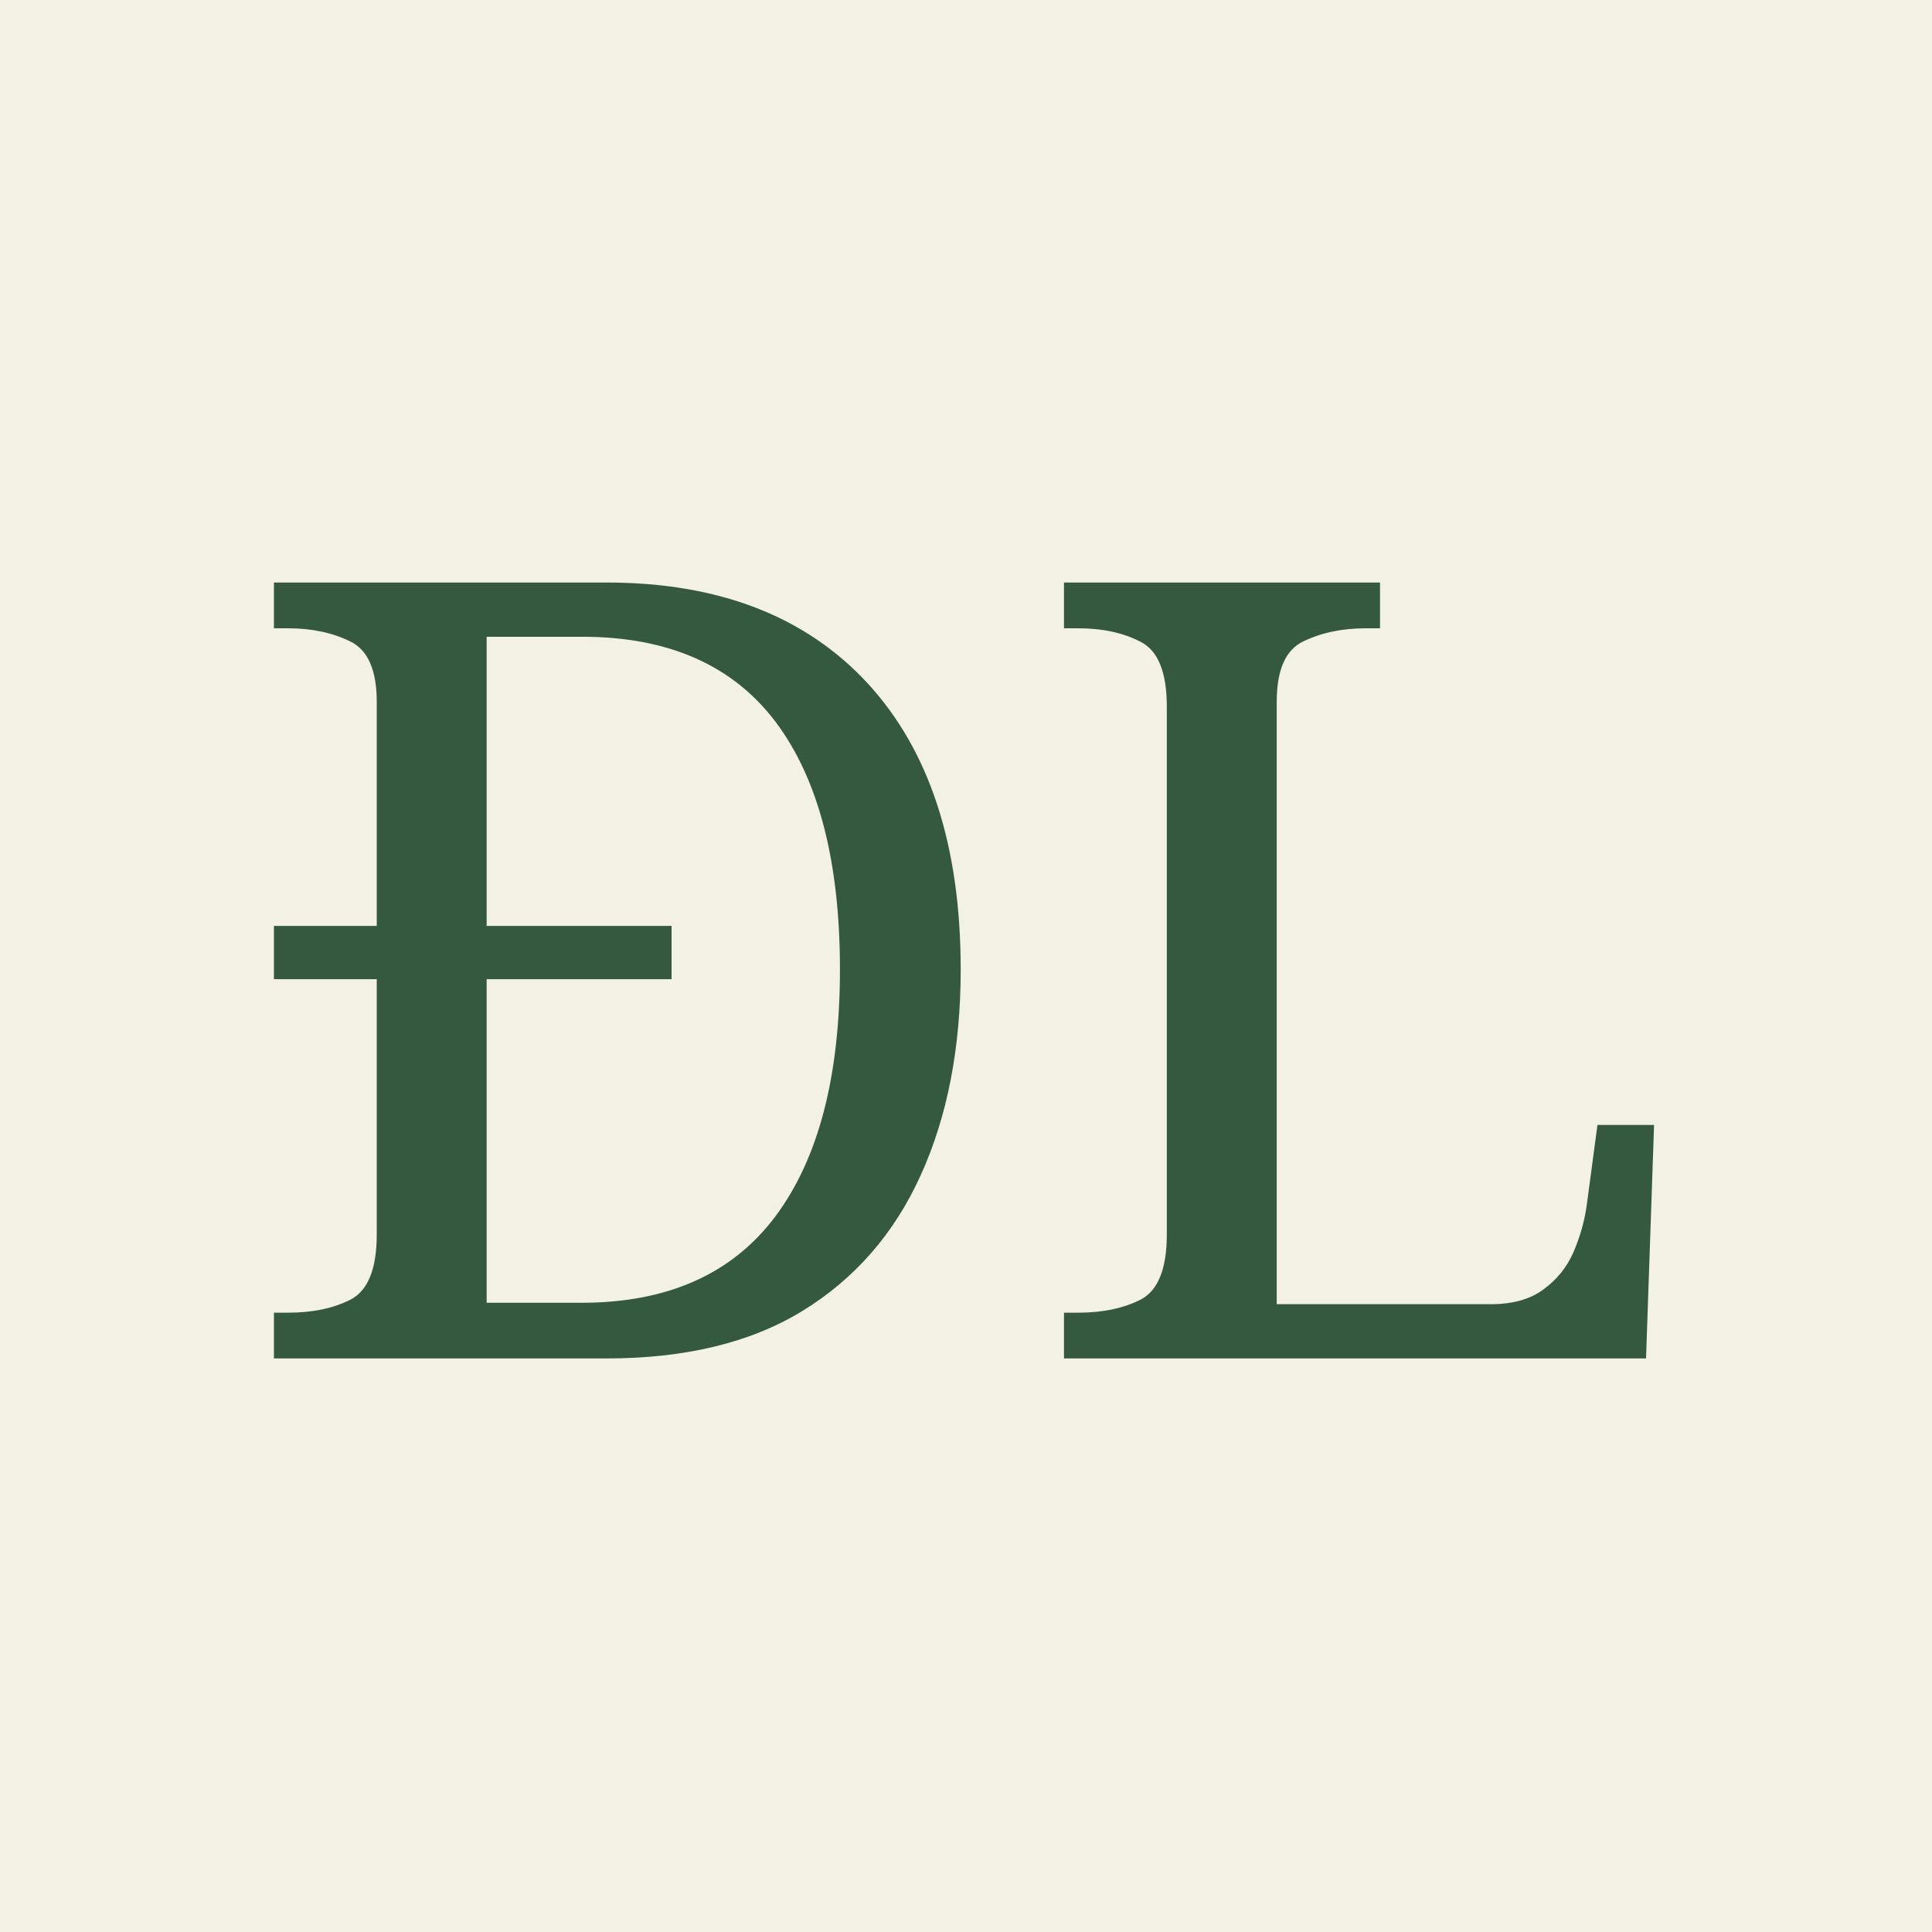
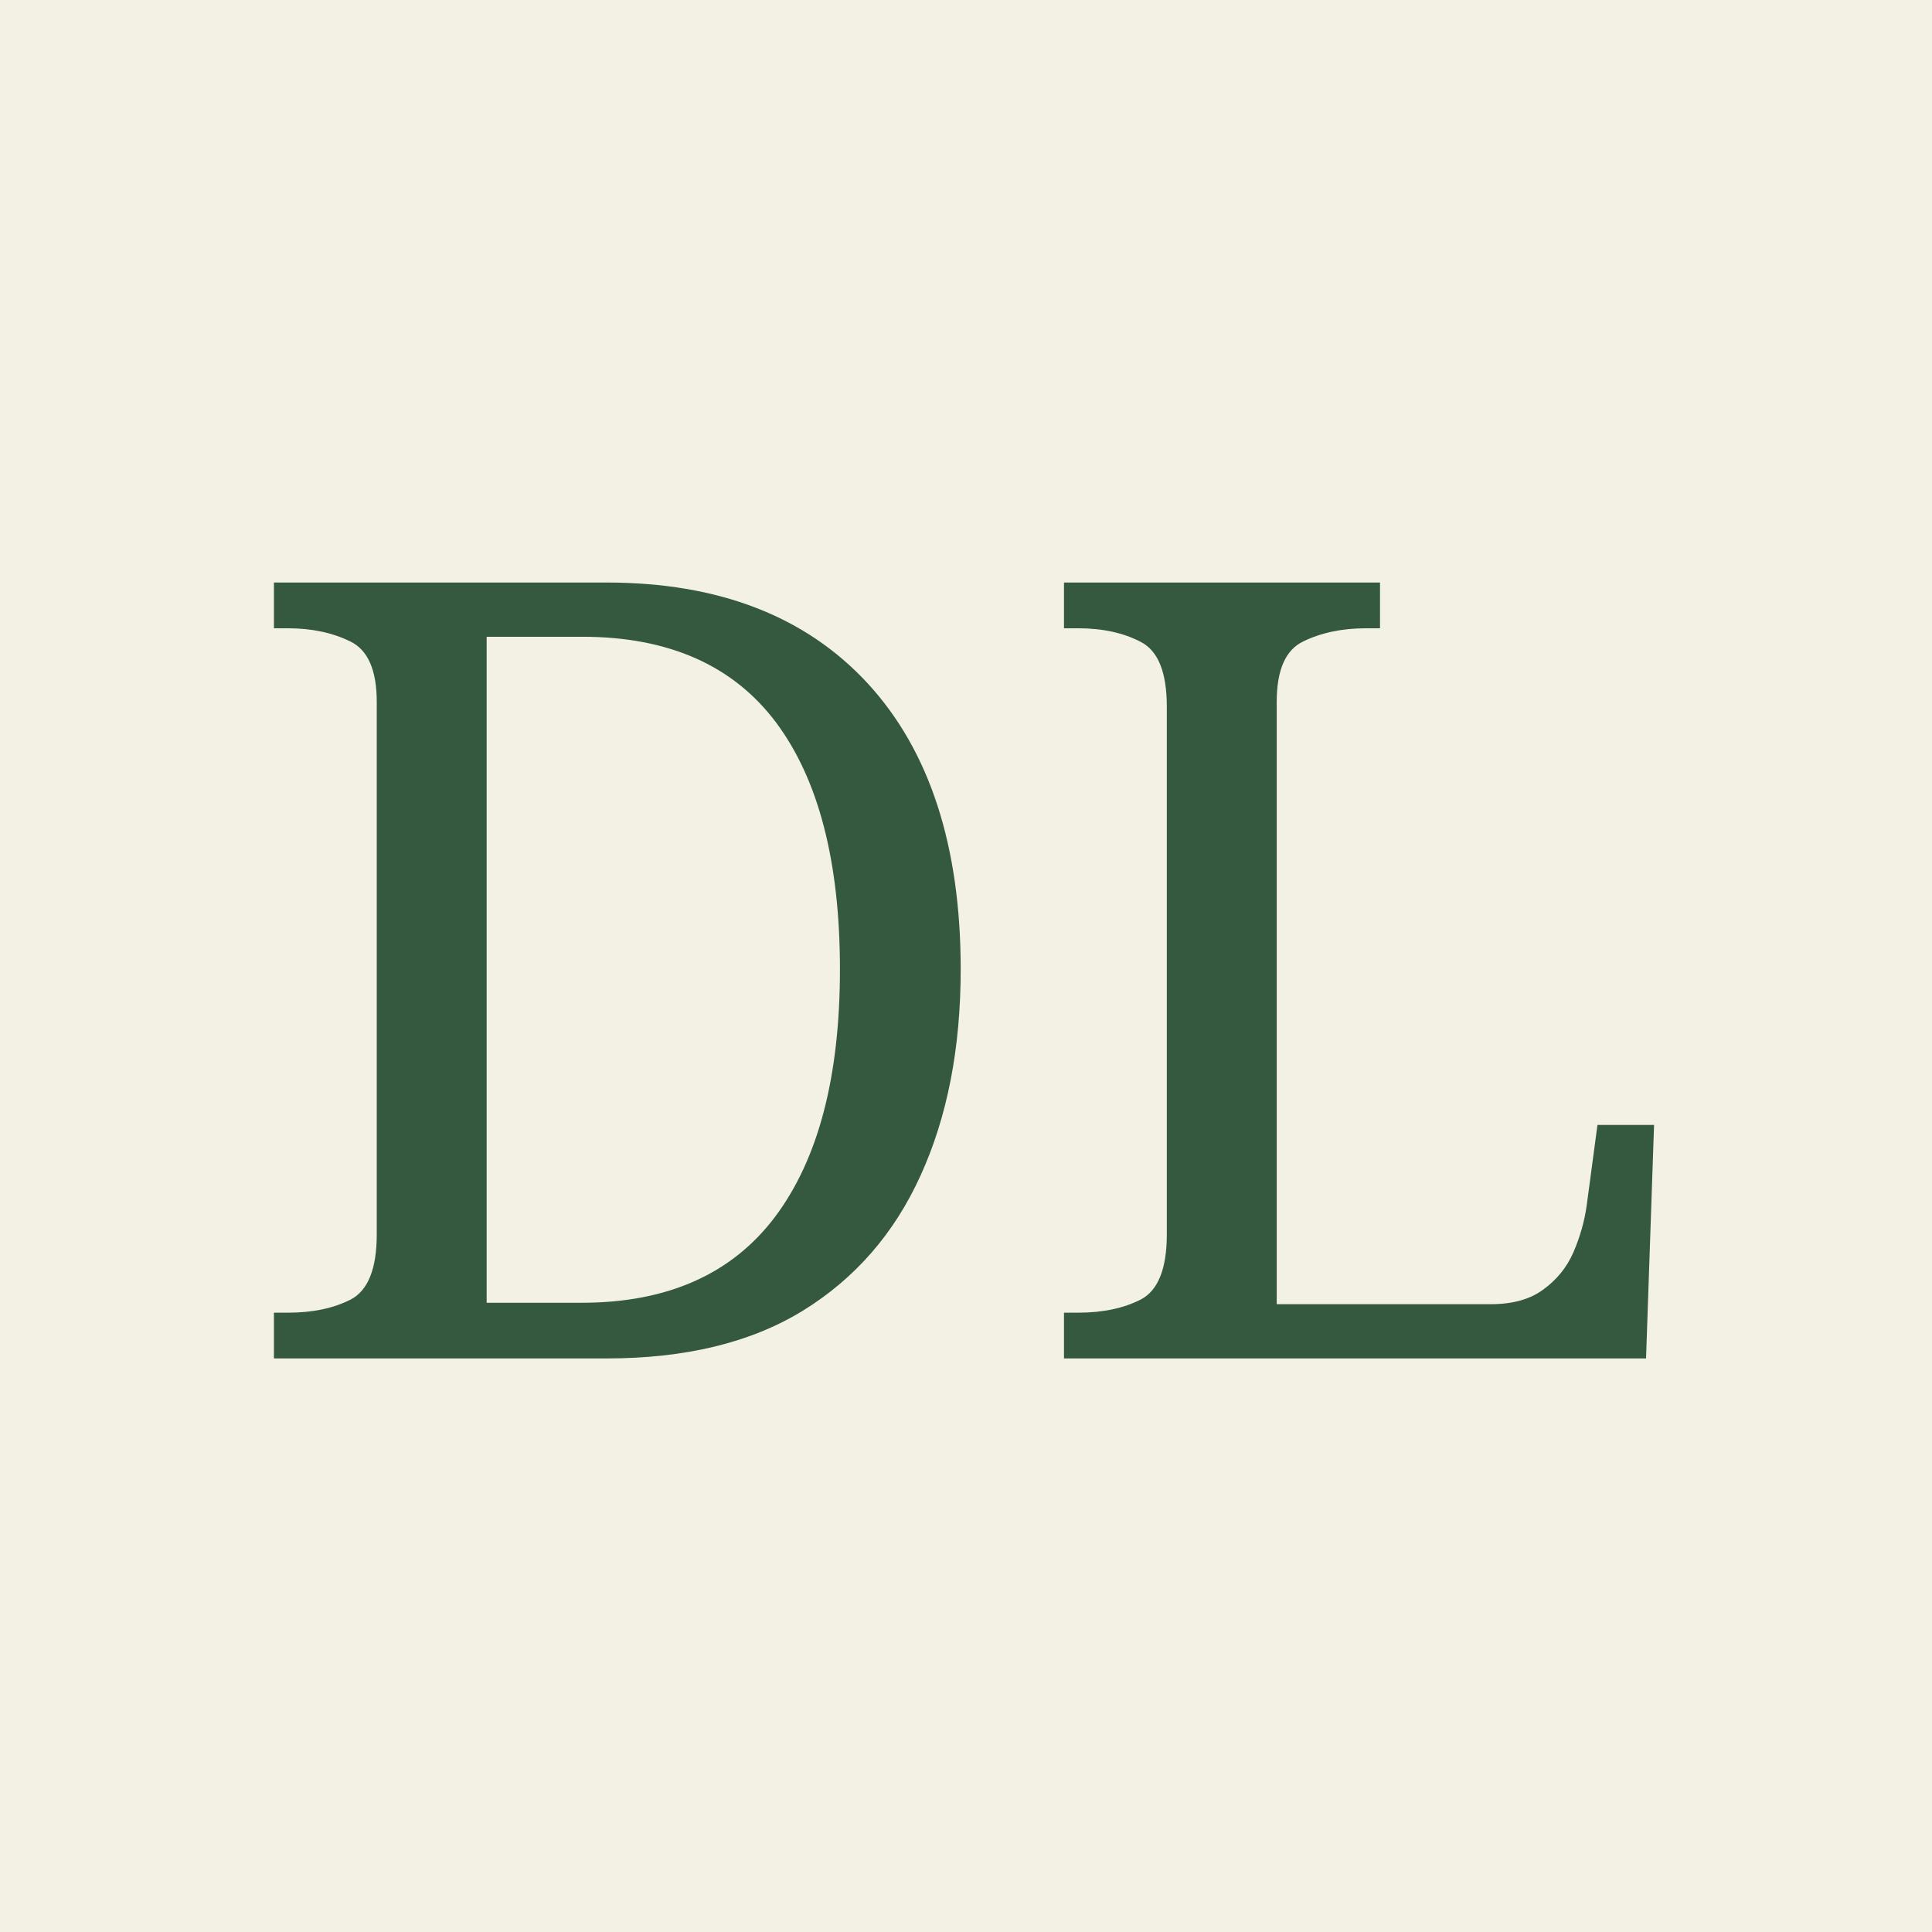
<svg xmlns="http://www.w3.org/2000/svg" viewBox="0 0 64 64">
  <rect width="64" height="64" fill="#f3f0e4" />
-   <text x="32" y="45" text-anchor="middle" font-family="Georgia,serif" font-size="36" fill="#34593e">ĐL</text>
+   <text x="32" y="45" text-anchor="middle" font-family="Georgia,serif" font-size="36" fill="#34593e">DL</text>
</svg>
